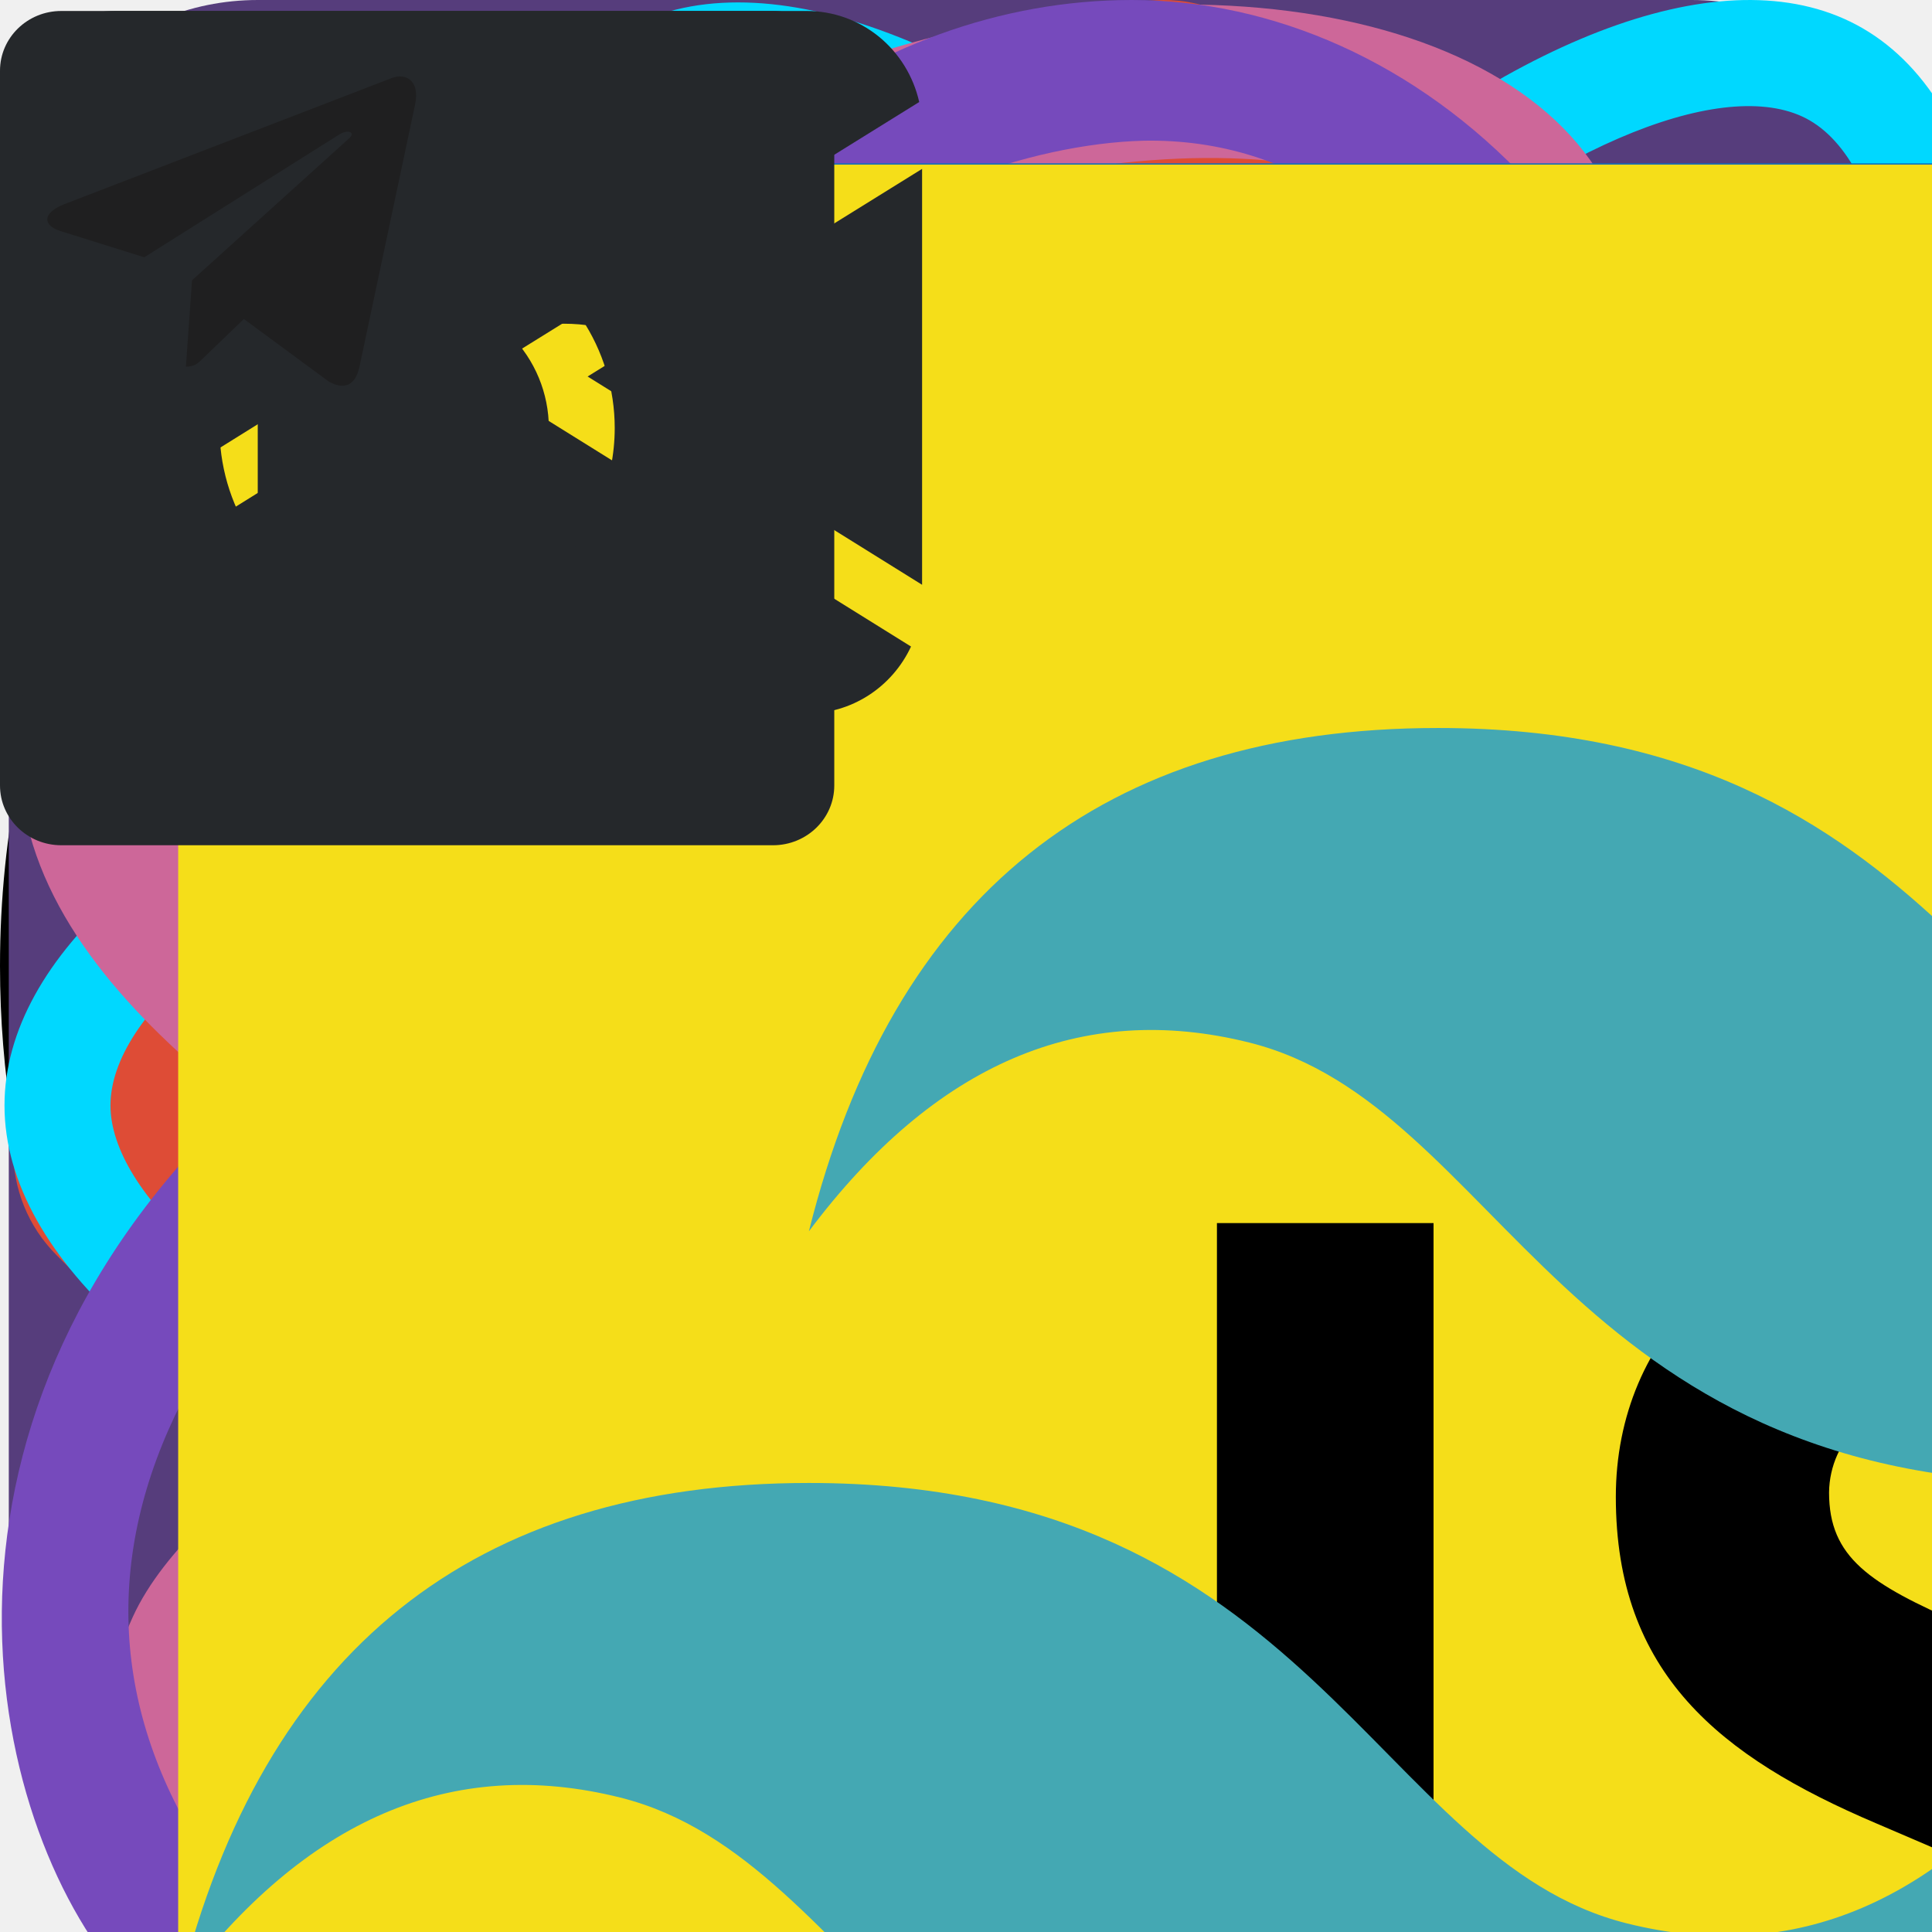
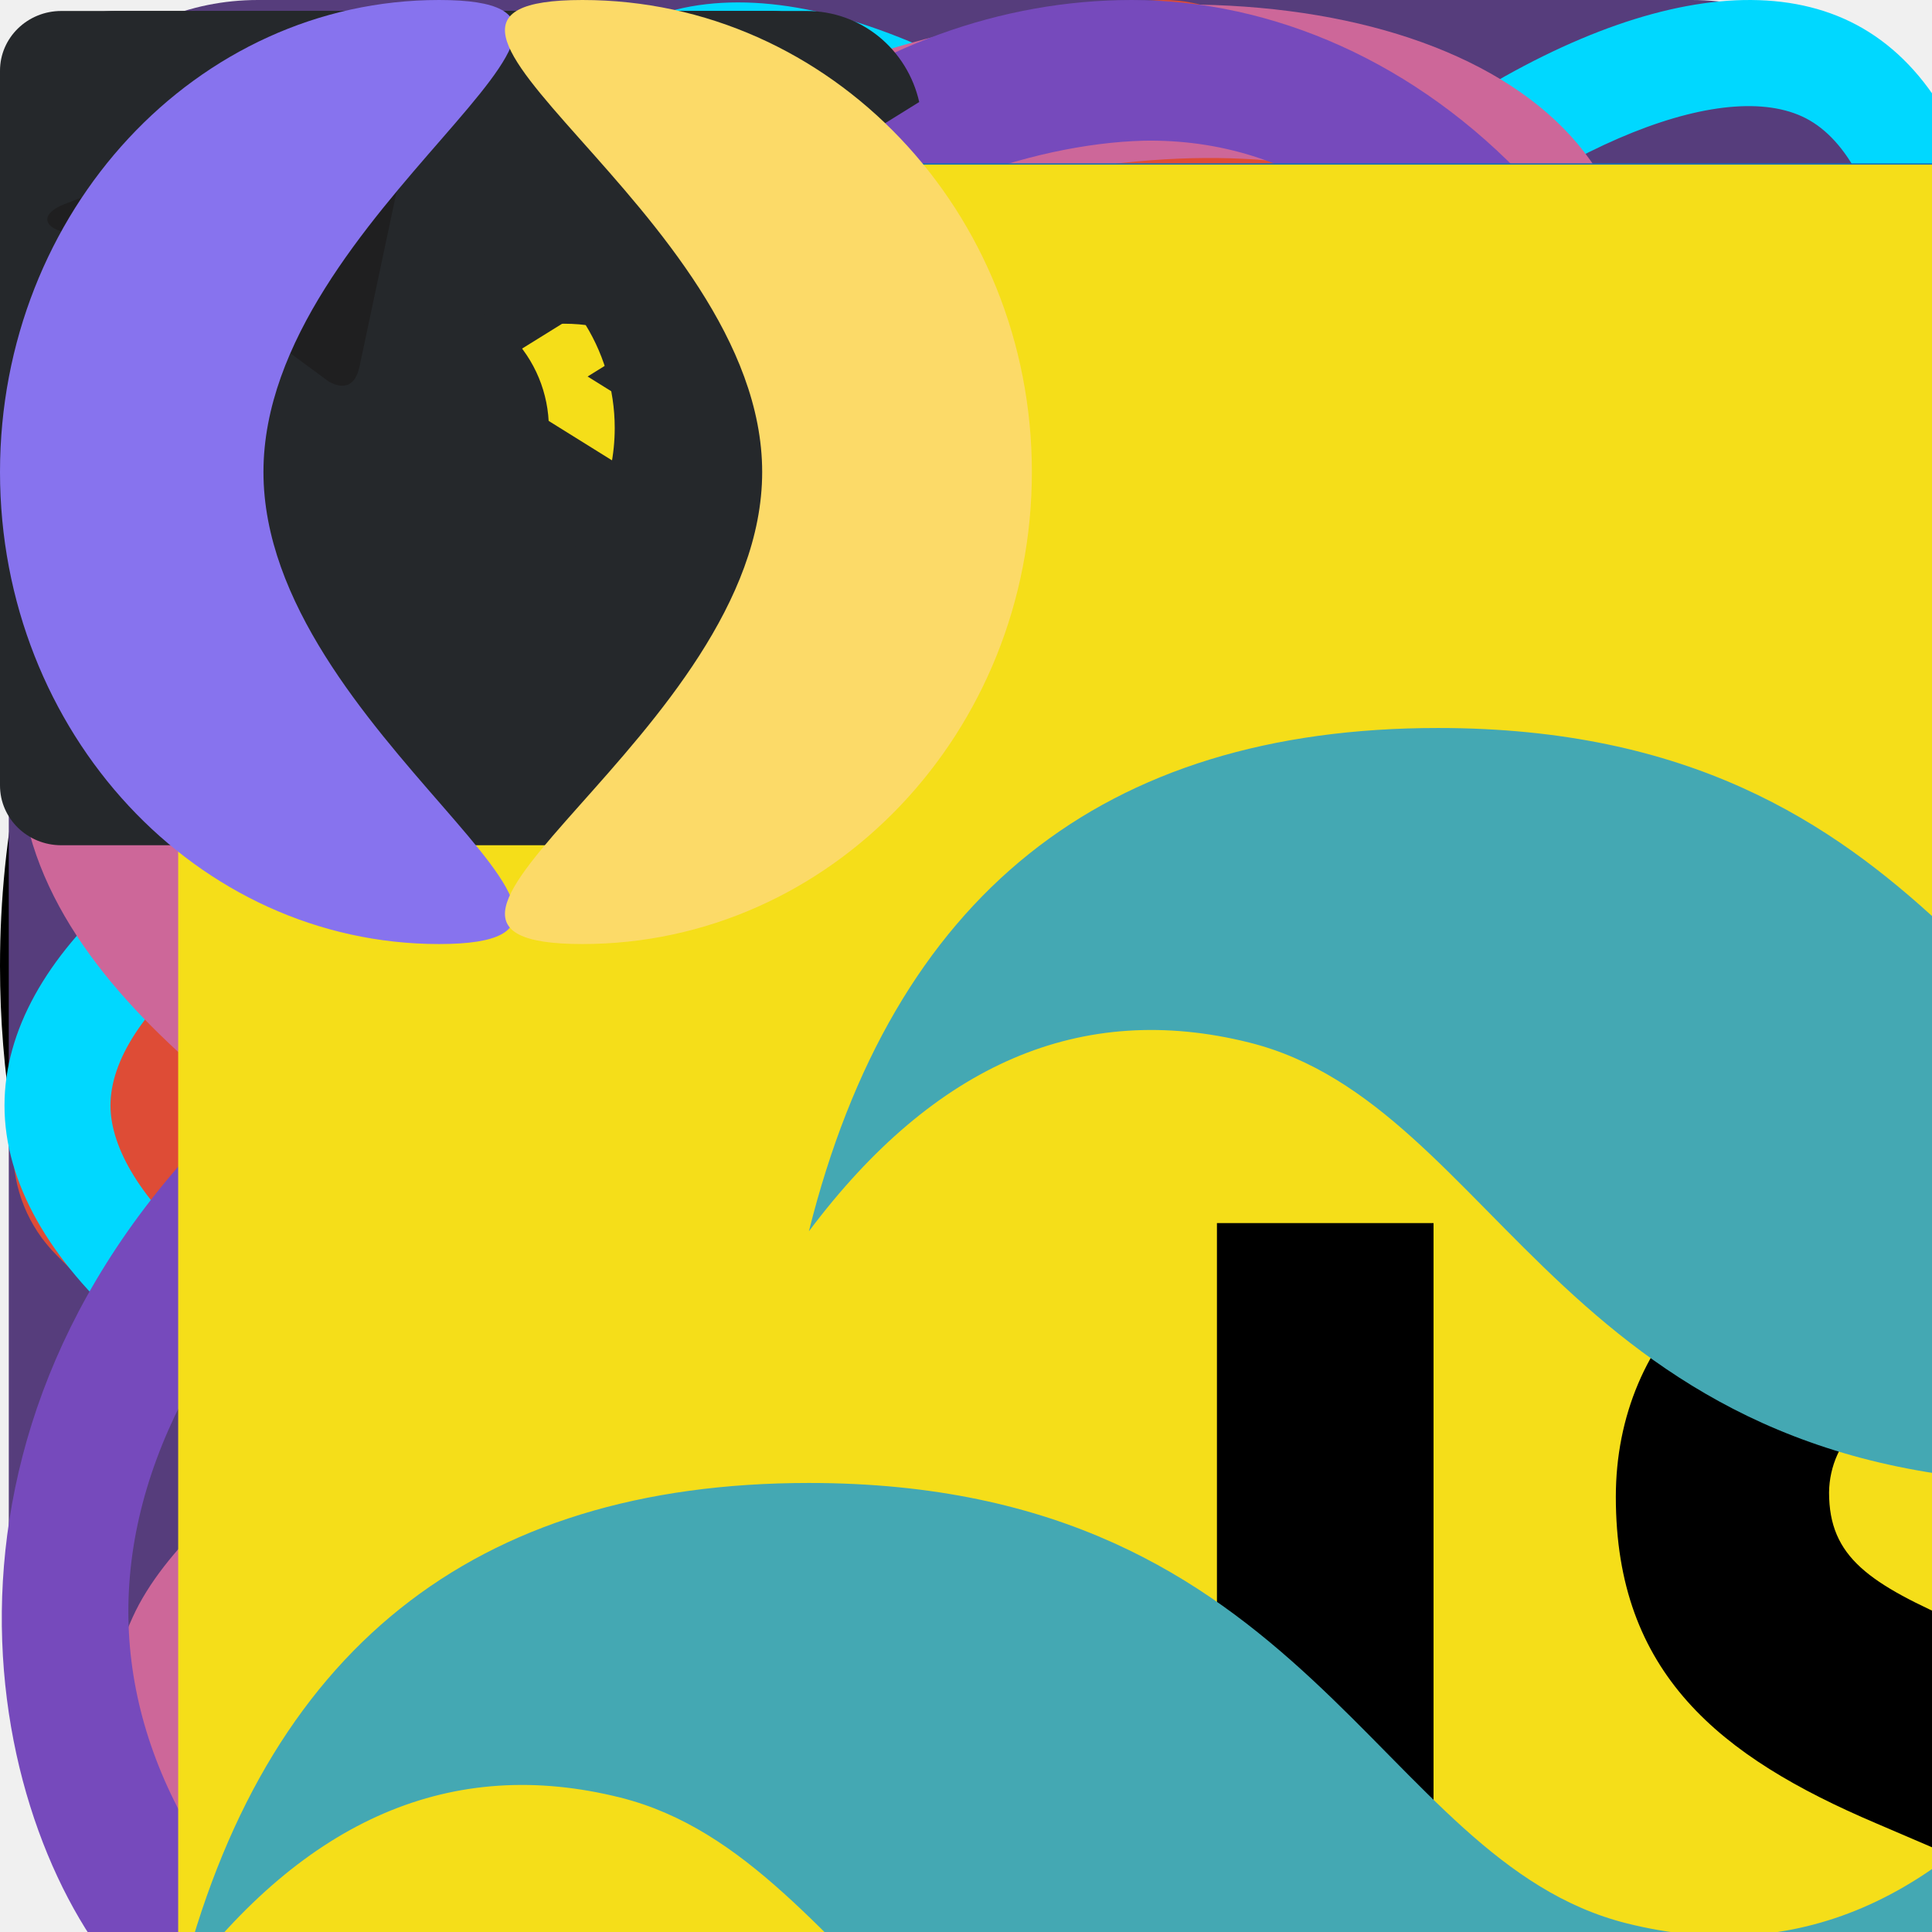
<svg xmlns="http://www.w3.org/2000/svg" width="88" height="88" viewBox="0 0 88 88" fill="none">
  <g id="github">
    <path fill-rule="evenodd" clip-rule="evenodd" d="M44 0C19.69 0 0 19.69 0 44C0 63.47 12.595 79.915 30.085 85.745C32.285 86.13 33.11 84.81 33.11 83.655C33.11 82.61 33.055 79.145 33.055 75.46C22 77.495 19.14 72.765 18.26 70.29C17.765 69.025 15.62 65.12 13.75 64.075C12.21 63.25 10.01 61.215 13.695 61.16C17.16 61.105 19.635 64.35 20.46 65.67C24.42 72.325 30.745 70.455 33.275 69.3C33.66 66.44 34.815 64.515 36.08 63.415C26.29 62.315 16.06 58.52 16.06 41.69C16.06 36.905 17.765 32.945 20.57 29.865C20.13 28.765 18.59 24.255 21.01 18.205C21.01 18.205 24.695 17.05 33.11 22.715C36.63 21.725 40.37 21.23 44.11 21.23C47.85 21.23 51.59 21.725 55.11 22.715C63.525 16.995 67.21 18.205 67.21 18.205C69.63 24.255 68.09 28.765 67.65 29.865C70.455 32.945 72.16 36.85 72.16 41.69C72.16 58.575 61.875 62.315 52.085 63.415C53.68 64.79 55.055 67.43 55.055 71.555C55.055 77.44 55 82.17 55 83.655C55 84.81 55.825 86.185 58.025 85.745C66.76 82.796 74.35 77.182 79.727 69.694C85.104 62.205 87.997 53.219 88 44C88 19.69 68.31 0 44 0Z" fill="black" />
  </g>
  <g id="bootstrap">
    <g clip-path="url(#clip0_13_2990)">
      <path d="M0.4 75.782C0.4 81.978 5.48 87 11.747 87H77.053C83.32 87 88.4 81.977 88.4 75.782V11.218C88.4 5.022 83.32 0 77.053 0H11.747C5.48 0 0.4 5.023 0.4 11.218V75.782V75.782Z" fill="#563D7C" />
      <path d="M36.892 38.483V26.163H47.861C48.906 26.163 49.913 26.249 50.883 26.421C51.853 26.593 52.712 26.9 53.458 27.343C54.204 27.786 54.801 28.401 55.249 29.188C55.697 29.975 55.921 30.983 55.921 32.212C55.921 34.425 55.249 36.024 53.906 37.008C52.563 37.992 50.846 38.483 48.757 38.483H36.892ZM25.176 17.162V69.838H50.995C53.383 69.838 55.709 69.543 57.973 68.953C60.236 68.362 62.251 67.453 64.017 66.223C65.783 64.993 67.189 63.407 68.234 61.465C69.278 59.522 69.801 57.222 69.801 54.566C69.801 51.271 68.992 48.455 67.376 46.119C65.758 43.783 63.308 42.147 60.025 41.213C62.413 40.082 64.216 38.631 65.435 36.86C66.654 35.09 67.263 32.877 67.263 30.22C67.263 27.761 66.853 25.696 66.032 24.023C65.211 22.351 64.055 21.011 62.562 20.003C61.07 18.994 59.279 18.269 57.189 17.826C55.1 17.383 52.786 17.162 50.249 17.162H25.176ZM36.892 60.837V46.377H49.652C52.189 46.377 54.229 46.955 55.772 48.111C57.314 49.267 58.085 51.197 58.085 53.902C58.085 55.28 57.849 56.411 57.376 57.296C56.903 58.181 56.269 58.882 55.473 59.399C54.677 59.915 53.757 60.284 52.712 60.505C51.667 60.726 50.573 60.837 49.428 60.837H36.892Z" fill="white" />
    </g>
    <defs>
      <clipPath id="clip0_13_2990">
        <rect width="88" height="87" fill="white" transform="translate(0.399963)" />
      </clipPath>
    </defs>
  </g>
  <g id="git">
    <g clip-path="url(#clip0_13_2984)">
      <path d="M103.62 47.822L57.776 1.98C55.137 -0.66 50.855 -0.66 48.213 1.98L38.694 11.5L50.77 23.576C53.576 22.628 56.794 23.264 59.031 25.501C61.279 27.753 61.911 30.998 60.939 33.813L72.578 45.452C75.393 44.482 78.642 45.109 80.891 47.362C84.034 50.504 84.034 55.596 80.891 58.74C77.747 61.884 72.655 61.884 69.51 58.74C67.145 56.373 66.561 52.901 67.758 49.989L56.905 39.135L56.903 67.697C57.69 68.086 58.409 68.6 59.031 69.219C62.174 72.361 62.174 77.453 59.031 80.6C55.887 83.742 50.793 83.742 47.654 80.6C44.511 77.453 44.511 72.361 47.654 69.219C48.407 68.466 49.302 67.869 50.287 67.463V38.635C49.3 38.232 48.405 37.635 47.654 36.879C45.272 34.501 44.7 31.007 45.92 28.083L34.015 16.177L2.581 47.61C-0.06 50.252 -0.06 54.535 2.581 57.175L48.426 103.018C51.065 105.658 55.346 105.658 57.989 103.018L103.619 57.388C106.26 54.747 106.26 50.462 103.619 47.822" fill="#DE4C36" />
    </g>
    <defs>
      <clipPath id="clip0_13_2984">
        <rect width="105" height="105" fill="white" transform="translate(0.600006)" />
      </clipPath>
    </defs>
  </g>
  <g id="react">
    <g clip-path="url(#clip0_13_2986)">
      <path d="M93.106 32.703C91.903 32.289 90.69 31.905 89.469 31.552C89.674 30.711 89.863 29.879 90.031 29.062C92.784 15.648 90.984 4.842 84.836 1.284C78.942 -2.127 69.302 1.429 59.566 9.933C58.606 10.773 57.668 11.637 56.752 12.524C56.139 11.934 55.515 11.356 54.88 10.789C44.677 1.696 34.449 -2.136 28.308 1.432C22.419 4.854 20.675 15.013 23.154 27.725C23.4 28.984 23.679 30.237 23.989 31.482C22.541 31.895 21.144 32.334 19.807 32.802C7.844 36.988 0.205 43.548 0.205 50.353C0.205 57.381 8.406 64.43 20.866 68.704C21.876 69.049 22.895 69.369 23.921 69.663C23.588 71.004 23.292 72.354 23.034 73.711C20.671 86.204 22.516 96.122 28.389 99.522C34.456 103.033 44.637 99.425 54.551 90.727C55.355 90.02 56.141 89.293 56.908 88.546C57.9 89.507 58.919 90.439 59.963 91.343C69.566 99.636 79.05 102.985 84.918 99.576C90.978 96.055 92.948 85.4 90.391 72.436C90.189 71.42 89.963 70.409 89.713 69.405C90.428 69.192 91.13 68.973 91.814 68.746C104.767 64.438 113.195 57.475 113.195 50.353C113.195 43.523 105.309 36.919 93.106 32.703ZM90.296 64.147C89.678 64.353 89.044 64.55 88.398 64.743C86.968 60.2 85.039 55.368 82.677 50.376C84.93 45.504 86.786 40.734 88.176 36.22C89.332 36.556 90.453 36.91 91.535 37.283C101.991 40.896 108.369 46.237 108.369 50.353C108.369 54.737 101.481 60.428 90.296 64.147ZM85.656 73.376C86.787 79.109 86.948 84.292 86.199 88.344C85.526 91.984 84.173 94.412 82.499 95.384C78.939 97.453 71.323 94.764 63.111 87.671C62.14 86.831 61.193 85.963 60.27 85.07C63.454 81.576 66.636 77.513 69.741 73.001C75.204 72.514 80.364 71.719 85.044 70.633C85.269 71.543 85.473 72.457 85.656 73.376ZM38.726 95.026C35.247 96.259 32.476 96.295 30.801 95.325C27.237 93.262 25.755 85.298 27.776 74.615C28.017 73.353 28.291 72.097 28.601 70.85C33.229 71.878 38.352 72.617 43.828 73.062C46.954 77.478 50.228 81.536 53.527 85.089C52.826 85.77 52.108 86.434 51.374 87.079C46.99 90.925 42.597 93.654 38.726 95.026ZM22.428 64.12C16.918 62.23 12.368 59.774 9.249 57.093C6.447 54.685 5.032 52.293 5.032 50.353C5.032 46.223 11.166 40.956 21.396 37.377C22.638 36.943 23.937 36.533 25.286 36.148C26.7 40.764 28.554 45.59 30.793 50.471C28.525 55.423 26.644 60.327 25.216 64.997C24.28 64.728 23.35 64.436 22.428 64.12ZM27.891 26.795C25.768 15.903 27.178 7.687 30.727 5.625C34.507 3.429 42.865 6.56 51.675 14.412C52.25 14.925 52.815 15.448 53.371 15.982C50.088 19.52 46.844 23.548 43.745 27.937C38.431 28.431 33.344 29.225 28.668 30.289C28.38 29.131 28.121 27.966 27.891 26.795V26.795ZM76.63 38.874C75.525 36.959 74.38 35.068 73.194 33.202C76.799 33.66 80.253 34.267 83.497 35.01C82.523 38.142 81.309 41.417 79.881 44.775C78.837 42.787 77.753 40.819 76.63 38.874ZM56.754 19.444C58.981 21.865 61.21 24.568 63.404 27.5C58.955 27.289 54.498 27.289 50.049 27.498C52.244 24.592 54.493 21.893 56.754 19.444ZM36.751 38.907C35.642 40.837 34.579 42.792 33.561 44.771C32.156 41.425 30.953 38.136 29.971 34.958C33.195 34.235 36.633 33.643 40.215 33.194C39.016 35.07 37.861 36.975 36.751 38.907V38.907ZM40.318 67.857C36.617 67.442 33.127 66.881 29.904 66.177C30.902 62.943 32.131 59.583 33.567 56.165C34.589 58.146 35.657 60.103 36.77 62.033C37.915 64.018 39.1 65.961 40.318 67.857ZM56.888 81.603C54.6 79.126 52.318 76.385 50.089 73.437C52.253 73.522 54.458 73.566 56.7 73.566C59.003 73.566 61.28 73.514 63.52 73.414C61.32 76.415 59.099 79.159 56.888 81.603ZM79.926 55.991C81.437 59.446 82.71 62.788 83.72 65.967C80.444 66.717 76.907 67.321 73.18 67.77C74.375 65.87 75.531 63.946 76.649 62C77.786 60.021 78.878 58.018 79.926 55.991ZM72.468 59.579C70.756 62.563 68.949 65.491 67.047 68.357C63.604 68.602 60.152 68.723 56.7 68.722C53.184 68.722 49.764 68.612 46.47 68.397C44.519 65.538 42.677 62.605 40.947 59.606H40.948C39.226 56.623 37.618 53.575 36.127 50.468C37.614 47.362 39.217 44.312 40.933 41.327L40.933 41.327C42.648 38.341 44.475 35.421 46.411 32.573C49.771 32.318 53.217 32.185 56.7 32.185H56.7C60.198 32.185 63.648 32.319 67.008 32.577C68.924 35.419 70.74 38.33 72.452 41.301C74.174 44.28 75.798 47.315 77.323 50.4C75.814 53.517 74.194 56.578 72.468 59.579ZM82.425 5.481C86.209 7.671 87.68 16.502 85.303 28.084C85.151 28.823 84.981 29.576 84.795 30.339C80.107 29.253 75.017 28.445 69.687 27.943C66.583 23.506 63.366 19.472 60.136 15.979C60.983 15.16 61.849 14.363 62.735 13.587C71.077 6.301 78.873 3.425 82.425 5.481ZM56.7 40.226C62.272 40.226 66.79 44.76 66.79 50.353C66.79 55.946 62.272 60.48 56.7 60.48C51.128 60.48 46.61 55.946 46.61 50.353C46.61 44.76 51.128 40.226 56.7 40.226Z" fill="#00D8FF" />
    </g>
    <defs>
      <clipPath id="clip0_13_2986">
        <rect width="113" height="101" fill="white" transform="translate(0.200012)" />
      </clipPath>
    </defs>
  </g>
  <g id="sass">
    <g clip-path="url(#clip0_13_2988)">
      <path d="M101.473 50.077C97.403 50.097 93.865 51.069 90.903 52.506C89.816 50.372 88.73 48.471 88.538 47.076C88.325 45.449 88.069 44.456 88.325 42.512C88.581 40.568 89.731 37.8 89.71 37.589C89.689 37.378 89.454 36.385 87.11 36.364C84.766 36.342 82.741 36.807 82.507 37.42C82.272 38.033 81.825 39.427 81.527 40.864C81.122 42.977 76.839 50.52 74.388 54.471C73.599 52.929 72.918 51.577 72.768 50.499C72.555 48.872 72.299 47.879 72.555 45.935C72.811 43.991 73.962 41.224 73.94 41.012C73.919 40.801 73.684 39.807 71.34 39.787C68.996 39.765 66.971 40.23 66.737 40.843C66.503 41.456 66.247 42.892 65.757 44.287C65.267 45.682 59.577 58.275 58.085 61.529C57.482 62.845 56.85 64.149 56.189 65.438C56.189 65.438 56.167 65.501 56.103 65.607C55.895 66.011 55.682 66.412 55.464 66.811V66.832C55.144 67.403 54.803 67.931 54.633 67.931C54.505 67.931 54.271 66.409 54.675 64.339C55.528 59.965 57.552 53.161 57.531 52.929C57.531 52.802 57.915 51.619 56.21 51.006C54.548 50.393 53.951 51.407 53.802 51.407C53.653 51.407 53.546 51.767 53.546 51.767C53.546 51.767 55.4 44.118 50.008 44.118C46.642 44.118 41.996 47.773 39.694 51.069C37.078 52.481 34.464 53.897 31.852 55.317C30.595 56.014 29.295 56.711 28.08 57.366C27.995 57.282 27.91 57.176 27.824 57.092C21.303 50.182 9.242 45.301 9.753 36.026C9.945 32.645 11.117 23.77 32.918 12.995C50.861 4.226 65.139 6.655 67.611 12.044C71.148 19.735 59.961 34.018 41.42 36.089C34.346 36.871 30.637 34.166 29.7 33.152C28.72 32.095 28.57 32.032 28.208 32.243C27.611 32.561 27.995 33.511 28.208 34.06C28.762 35.497 31.042 38.033 34.899 39.28C38.309 40.378 46.599 40.991 56.636 37.145C67.867 32.835 76.647 20.855 74.068 10.818C71.489 0.634 54.441 -2.726 38.309 2.958C28.72 6.339 18.32 11.663 10.84 18.594C1.954 26.834 0.547 33.997 1.122 36.998C3.19 47.647 18.001 54.577 23.925 59.711C23.626 59.88 23.349 60.029 23.115 60.156C20.153 61.613 8.858 67.466 6.045 73.657C2.849 80.672 6.557 85.701 9.008 86.376C16.615 88.469 24.436 84.708 28.634 78.495C32.832 72.283 32.321 64.212 30.382 60.514C30.36 60.472 30.339 60.43 30.296 60.388C31.064 59.944 31.852 59.479 32.619 59.035C34.03 58.209 35.458 57.413 36.903 56.647C36.178 58.613 35.645 60.958 35.39 64.339C35.07 68.311 36.711 73.466 38.863 75.495C39.822 76.383 40.952 76.404 41.676 76.404C44.191 76.404 45.321 74.333 46.578 71.882C48.112 68.882 49.497 65.395 49.497 65.395C49.497 65.395 47.771 74.819 52.459 74.819C54.164 74.819 55.89 72.621 56.658 71.502V71.523C56.658 71.523 56.7 71.459 56.785 71.311C56.956 71.037 57.062 70.867 57.062 70.867V70.826C57.744 69.642 59.279 66.959 61.559 62.5C64.5 56.753 67.334 49.57 67.334 49.57C67.334 49.57 67.59 51.323 68.463 54.239C68.975 55.95 70.04 57.831 70.893 59.648C70.211 60.599 69.785 61.127 69.785 61.127L69.806 61.148C69.252 61.867 68.655 62.648 67.995 63.409C65.672 66.156 62.902 69.305 62.518 70.213C62.07 71.29 62.177 72.072 63.03 72.706C63.648 73.171 64.755 73.234 65.885 73.171C67.974 73.023 69.444 72.516 70.168 72.199C71.298 71.798 72.619 71.185 73.855 70.276C76.135 68.607 77.52 66.219 77.392 63.071C77.329 61.339 76.753 59.606 76.05 57.979C76.263 57.683 76.455 57.387 76.668 57.092C80.269 51.872 83.061 46.146 83.061 46.146C83.061 46.146 83.317 47.9 84.191 50.816C84.617 52.295 85.491 53.901 86.257 55.464C82.869 58.19 80.781 61.359 80.035 63.43C78.693 67.276 79.737 69.008 81.719 69.41C82.613 69.6 83.892 69.177 84.83 68.776C86.023 68.396 87.43 67.741 88.772 66.768C91.053 65.1 93.248 62.775 93.12 59.627C93.055 58.19 92.672 56.774 92.139 55.401C95.016 54.218 98.724 53.563 103.455 54.112C113.599 55.295 115.602 61.571 115.218 64.212C114.835 66.853 112.704 68.29 112.001 68.734C111.297 69.178 111.063 69.325 111.127 69.642C111.212 70.107 111.553 70.086 112.15 70.001C112.981 69.854 117.478 67.867 117.669 63.008C117.989 56.796 112.022 50.013 101.473 50.077ZM23.221 76.235C19.854 79.869 15.166 81.242 13.142 80.08C10.968 78.833 11.82 73.466 15.955 69.621C18.469 67.276 21.708 65.099 23.861 63.768C24.351 63.472 25.076 63.05 25.949 62.522C26.098 62.437 26.184 62.395 26.184 62.395L26.695 62.078C28.208 67.571 26.759 72.41 23.221 76.235ZM47.728 59.711C46.556 62.543 44.106 69.79 42.614 69.389C41.335 69.051 40.547 63.557 42.358 58.127C43.275 55.401 45.214 52.147 46.343 50.88C48.176 48.851 50.2 48.174 50.69 48.999C51.309 50.077 48.453 57.937 47.728 59.711ZM67.952 69.304C67.462 69.558 66.993 69.727 66.78 69.6C66.631 69.515 66.993 69.177 66.993 69.177C66.993 69.177 69.529 66.473 70.531 65.247C71.106 64.529 71.788 63.684 72.513 62.733V63.008C72.513 66.24 69.358 68.417 67.952 69.304H67.952ZM83.551 65.776C83.189 65.522 83.253 64.677 84.467 62.035C84.936 61 86.044 59.268 87.941 57.599C88.154 58.275 88.304 58.93 88.282 59.542C88.261 63.62 85.32 65.142 83.551 65.776Z" fill="#CD6799" />
    </g>
    <defs>
      <clipPath id="clip0_13_2988">
        <rect width="117" height="87" fill="white" transform="translate(0.799988)" />
      </clipPath>
    </defs>
  </g>
  <g id="vector">
    <path d="M72.779 69.563C76.651 69.162 79.588 65.824 79.455 61.818C79.321 57.813 75.983 54.609 71.978 54.609H71.711C67.572 54.742 64.368 58.214 64.501 62.352C64.635 64.355 65.436 66.091 66.637 67.293C62.098 76.239 55.155 82.781 44.742 88.255C37.665 91.993 30.322 93.329 22.979 92.394C16.971 91.593 12.298 88.923 9.36 84.516C5.088 77.974 4.688 70.897 8.293 63.821C10.83 58.748 14.835 55.009 17.371 53.14C16.837 51.404 16.036 48.467 15.636 46.331C-3.724 60.35 -1.721 79.309 4.154 88.255C8.559 94.931 17.505 99.07 27.385 99.07C30.055 99.07 32.725 98.803 35.395 98.136C52.485 94.797 65.436 84.65 72.779 69.563ZM96.278 53.007C86.13 41.123 71.177 34.581 54.087 34.581H51.951C50.75 32.178 48.213 30.575 45.409 30.575H45.142C41.003 30.709 37.799 34.18 37.932 38.32C38.066 42.325 41.404 45.529 45.409 45.529H45.676C48.613 45.396 51.15 43.527 52.218 40.99H54.621C64.769 40.99 74.381 43.927 83.06 49.668C89.735 54.075 94.542 59.816 97.212 66.759C99.482 72.366 99.348 77.841 96.945 82.514C93.207 89.59 86.932 93.462 78.654 93.462C73.313 93.462 68.24 91.86 65.569 90.658C64.101 91.993 61.43 94.129 59.561 95.465C65.302 98.135 71.177 99.604 76.784 99.604C89.602 99.604 99.081 92.528 102.686 85.451C106.558 77.707 106.291 64.355 96.278 53.007ZM28.453 71.832C28.587 75.838 31.924 79.042 35.93 79.042H36.197C40.336 78.909 43.54 75.437 43.406 71.298C43.273 67.292 39.935 64.088 35.93 64.088H35.663C35.395 64.088 34.995 64.088 34.728 64.221C29.254 55.142 26.985 45.262 27.786 34.581C28.319 26.57 30.99 19.627 35.663 13.885C39.535 8.945 47.011 6.542 52.085 6.409C66.237 6.141 72.245 23.766 72.645 30.842C74.381 31.243 77.319 32.178 79.321 32.845C77.719 11.216 64.368 0 51.551 0C39.535 0 28.453 8.679 24.047 21.496C17.905 38.587 21.911 55.009 29.387 67.96C28.72 68.895 28.319 70.364 28.453 71.832V71.832Z" fill="#764ABC" />
  </g>
  <g id="css">
    <path d="M22.365 101.154L13.943 7.438H106.523L98.089 101.139L60.176 111.562L22.365 101.154Z" fill="#1572B6" />
    <path d="M60.233 103.597L90.87 95.174L98.078 15.102H60.233V103.597Z" fill="#33A9DC" />
    <path d="M60.233 49.054H75.57L76.628 37.284H60.233V25.79H89.295L89.018 28.872L86.171 60.549H60.233V49.054Z" fill="white" />
    <path d="M60.304 78.904L60.252 78.919L47.344 75.461L46.519 66.294H34.883L36.507 84.341L60.248 90.879L60.304 90.864V78.904Z" fill="#EBEBEB" />
    <path d="M74.584 60.062L73.189 75.453L60.263 78.912V90.871L84.023 84.341L84.199 82.4L86.213 60.062H74.584Z" fill="white" />
    <path d="M60.274 25.79V37.284H32.276L32.044 34.7L31.515 28.872L31.238 25.79H60.274ZM60.233 49.054V60.549H47.486L47.254 57.964L46.729 52.137L46.452 49.054H60.233Z" fill="#EBEBEB" />
  </g>
  <g id="html">
    <path d="M22.982 102.004L14.555 7.5H107.143L98.705 101.989L60.793 112.5L22.982 102.004Z" fill="#E44F26" />
    <path d="M60.849 104.468L91.487 95.974L98.694 15.229H60.849V104.468Z" fill="#F1662A" />
    <path d="M60.849 50.276H45.512L44.454 38.407H60.849V26.816H31.787L32.064 29.929L34.91 61.867H60.849V50.276ZM60.849 80.377L60.797 80.392L47.889 76.909L47.064 67.665H35.428L37.052 85.86L60.797 92.453L60.849 92.438V80.377Z" fill="#EBEBEB" />
    <path d="M60.808 50.276V61.867H75.08L73.738 76.901L60.808 80.389V92.449L84.572 85.86L84.744 83.903L87.467 53.389L87.752 50.276H60.808ZM60.808 26.816V38.407H88.805L89.038 35.805L89.567 29.929L89.844 26.816H60.808Z" fill="white" />
  </g>
  <g id="js">
    <path d="M8.116 7.5H113.116V112.5H8.116V7.5Z" fill="#F5DE19" />
    <path d="M78.65 89.531C79.545 91.349 80.935 92.876 82.66 93.938C84.385 94.999 86.375 95.552 88.4 95.531C92.488 95.531 95.101 93.487 95.101 90.656C95.101 87.281 92.416 86.074 87.916 84.105L85.449 83.047C78.324 80.014 73.599 76.215 73.599 68.183C73.599 60.784 79.224 55.148 88.048 55.148C90.904 54.941 93.758 55.581 96.253 56.986C98.749 58.391 100.775 60.499 102.08 63.049L94.366 67.98C93.864 66.716 92.989 65.635 91.858 64.879C90.727 64.124 89.393 63.73 88.033 63.75C87.439 63.691 86.84 63.755 86.273 63.94C85.706 64.125 85.184 64.427 84.74 64.824C84.296 65.222 83.939 65.709 83.693 66.252C83.447 66.795 83.317 67.384 83.311 67.98C83.311 70.939 85.145 72.139 89.379 73.98L91.846 75.037C100.231 78.634 104.971 82.297 104.971 90.536C104.971 99.42 97.993 104.287 88.621 104.287C84.97 104.52 81.329 103.691 78.139 101.901C74.948 100.11 72.344 97.434 70.64 94.196L78.65 89.531ZM43.794 90.386C45.343 93.135 46.753 95.46 50.143 95.46C53.383 95.46 55.43 94.192 55.43 89.261V55.71H65.296V89.392C65.296 99.608 59.296 104.257 50.563 104.257C47.475 104.426 44.41 103.657 41.768 102.051C39.126 100.444 37.032 98.076 35.761 95.257L43.794 90.386Z" fill="black" />
  </g>
  <g id="tailwind">
    <path d="M36.844 56.084C40.665 40.801 50.217 33.159 65.5 33.159C88.425 33.159 91.291 50.353 102.753 53.219C110.395 55.129 117.081 52.264 122.812 44.622C118.992 59.905 109.44 67.547 94.156 67.547C71.231 67.547 68.366 50.353 56.903 47.487C49.261 45.577 42.575 48.443 36.844 56.084ZM8.188 90.472C12.008 75.189 21.56 67.547 36.844 67.547C59.769 67.547 62.634 84.741 74.097 87.606C81.739 89.517 88.425 86.651 94.156 79.009C90.335 94.293 80.783 101.934 65.5 101.934C42.575 101.934 39.709 84.741 28.247 81.875C20.605 79.965 13.919 82.83 8.188 90.472Z" fill="#44A8B3" />
  </g>
  <g id="email">
    <path fill-rule="evenodd" clip-rule="evenodd" d="M0.131 4.647C0.396 3.469 1.046 2.417 1.976 1.663C2.906 0.91 4.061 0.5 5.25 0.5H36.75C37.939 0.5 39.094 0.91 40.024 1.663C40.953 2.417 41.604 3.469 41.869 4.647L21 17.604L0.131 4.647ZM0 7.692V26.636L15.233 17.148L0 7.692ZM17.748 18.713L0.501 29.452C0.927 30.365 1.6 31.136 2.441 31.675C3.281 32.215 4.256 32.501 5.25 32.5H36.75C37.744 32.5 38.718 32.214 39.558 31.674C40.398 31.134 41.071 30.362 41.496 29.449L24.25 18.711L21 20.729L17.748 18.711V18.713ZM26.767 17.151L42 26.636V7.692L26.767 17.148V17.151Z" fill="#25282B" />
  </g>
  <g id="linkedin">
    <path d="M0 3.222C0 1.718 1.249 0.5 2.791 0.5H35.209C36.751 0.5 38 1.718 38 3.222V35.778C38 37.282 36.751 38.5 35.209 38.5H2.791C1.249 38.5 0 37.282 0 35.778V3.222ZM11.74 32.311V15.151H6.037V32.311H11.74ZM8.89 12.807C10.877 12.807 12.115 11.492 12.115 9.843C12.079 8.159 10.88 6.879 8.928 6.879C6.975 6.879 5.7 8.162 5.7 9.843C5.7 11.492 6.937 12.807 8.852 12.807H8.89ZM20.546 32.311V22.728C20.546 22.215 20.584 21.702 20.736 21.336C21.147 20.312 22.085 19.251 23.662 19.251C25.726 19.251 26.55 20.823 26.55 23.131V32.311H32.252V22.469C32.252 17.196 29.441 14.745 25.688 14.745C22.662 14.745 21.306 16.408 20.546 17.579V17.638H20.508C20.521 17.618 20.533 17.598 20.546 17.579V15.151H14.846C14.917 16.762 14.846 32.311 14.846 32.311H20.546Z" fill="#25282B" />
  </g>
  <g id="instagram">
    <path d="M25 19.5C25 20.687 24.648 21.847 23.989 22.833C23.329 23.82 22.392 24.589 21.296 25.043C20.2 25.497 18.993 25.616 17.829 25.385C16.666 25.153 15.597 24.582 14.757 23.743C13.918 22.904 13.347 21.834 13.115 20.671C12.884 19.507 13.003 18.3 13.457 17.204C13.911 16.108 14.68 15.171 15.667 14.511C16.653 13.852 17.813 13.5 19 13.5C20.591 13.502 22.116 14.135 23.241 15.259C24.365 16.384 24.998 17.909 25 19.5ZM37.75 11.25V27.75C37.747 30.534 36.64 33.203 34.671 35.171C32.703 37.14 30.034 38.247 27.25 38.25H10.75C7.966 38.247 5.297 37.14 3.329 35.171C1.36 33.203 0.253 30.534 0.25 27.75V11.25C0.253 8.466 1.36 5.797 3.329 3.829C5.297 1.86 7.966 0.753 10.75 0.75H27.25C30.034 0.753 32.703 1.86 34.671 3.829C36.64 5.797 37.747 8.466 37.75 11.25ZM28 19.5C28 17.72 27.472 15.98 26.483 14.5C25.494 13.02 24.089 11.866 22.444 11.185C20.8 10.504 18.99 10.326 17.244 10.673C15.498 11.02 13.895 11.877 12.636 13.136C11.377 14.395 10.52 15.998 10.173 17.744C9.826 19.49 10.004 21.3 10.685 22.944C11.366 24.589 12.52 25.994 14 26.983C15.48 27.972 17.22 28.5 19 28.5C21.386 28.497 23.674 27.548 25.361 25.861C27.048 24.174 27.997 21.886 28 19.5ZM31 9.75C31 9.305 30.868 8.87 30.621 8.5C30.374 8.13 30.022 7.842 29.611 7.671C29.2 7.501 28.747 7.456 28.311 7.543C27.875 7.63 27.474 7.844 27.159 8.159C26.844 8.474 26.63 8.875 26.543 9.311C26.456 9.748 26.501 10.2 26.671 10.611C26.842 11.022 27.13 11.374 27.5 11.621C27.87 11.868 28.305 12 28.75 12C29.347 12 29.919 11.763 30.341 11.341C30.763 10.919 31 10.347 31 9.75Z" fill="#25282B" />
  </g>
  <g id="telegram">
    <path d="M18.906 4.764L16.37 16.721C16.179 17.564 15.68 17.774 14.972 17.377L11.108 14.53L9.245 16.323C9.038 16.53 8.866 16.702 8.468 16.702L8.746 12.768L15.905 6.299C16.217 6.022 15.838 5.867 15.422 6.145L6.571 11.719L2.76 10.526C1.932 10.267 1.917 9.697 2.933 9.299L17.837 3.557C18.527 3.299 19.131 3.71 18.906 4.764Z" fill="#1F1F20" />
  </g>
+   <g id="logo">
+     <path id="Ellipse 7" d="M12 21.5C12 33.374 31.046 43 20 43C8.954 43 0 33.374 0 21.5C0 9.626 8.954 0 20 0C31.046 0 12 9.626 12 21.5Z" fill="#8773EE" />
+     <path id="Ellipse 8" d="M34.716 21.5C34.716 33.374 15.22 43 26.527 43C37.834 43 47 33.374 47 21.5C47 9.626 37.834 0 26.527 0C15.22 0 34.716 9.626 34.716 21.5Z" fill="#FCDA68" />
+   </g>
</svg>
